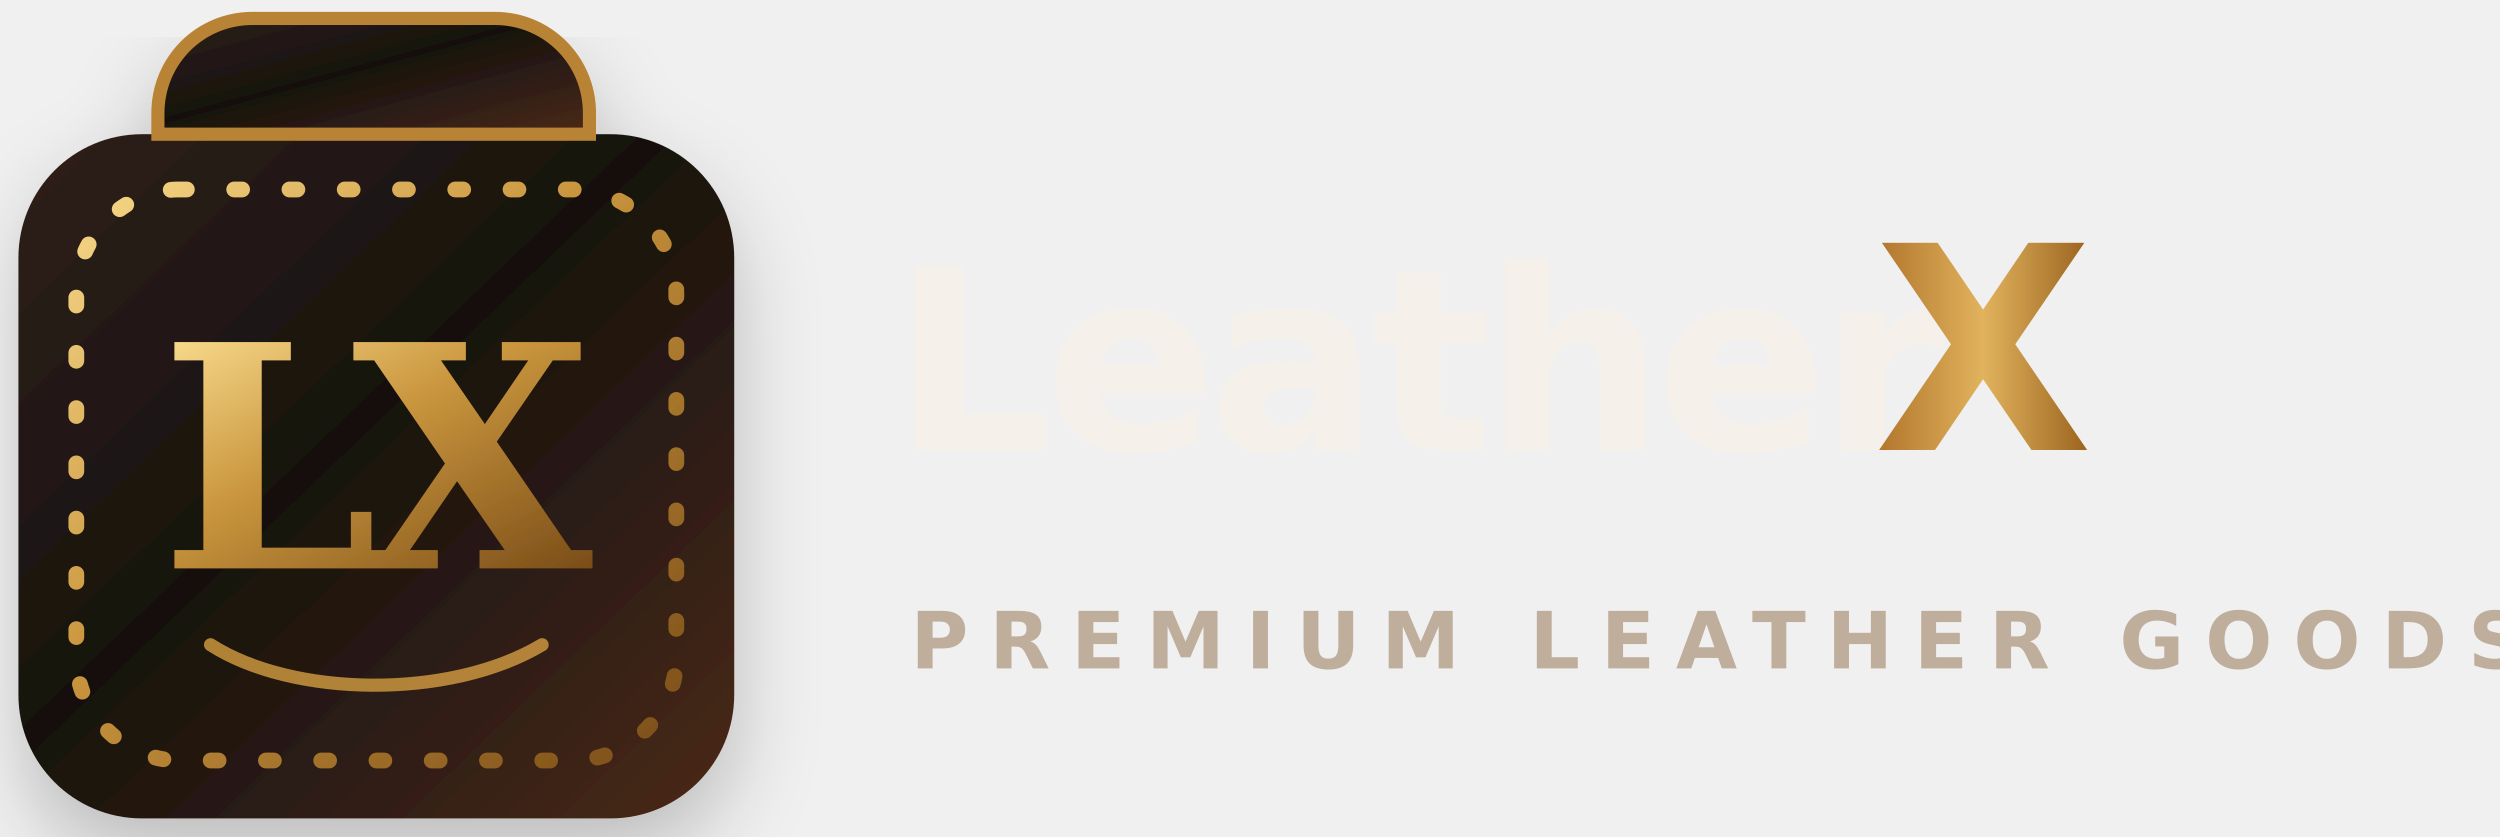
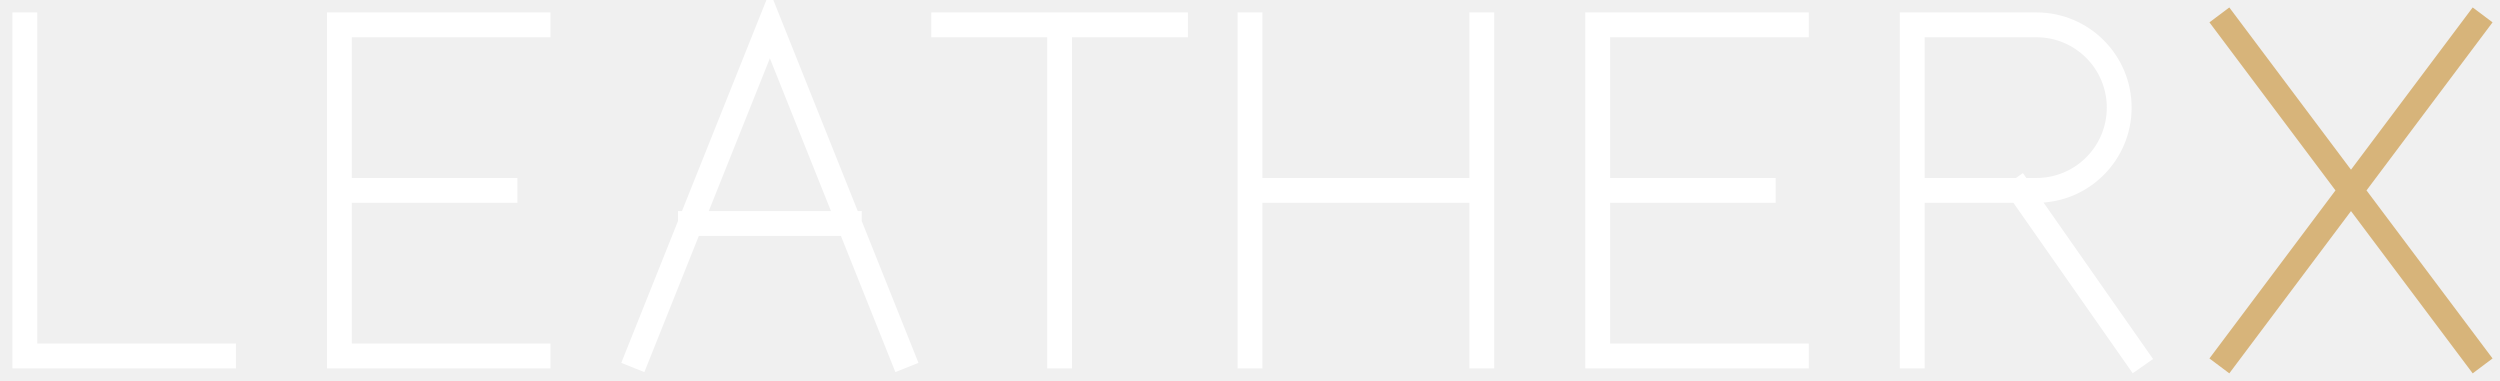
- <svg xmlns="http://www.w3.org/2000/svg" width="950" height="318" viewBox="36 10 950 318" role="img" aria-labelledby="title desc">
-   <defs>
-     <linearGradient id="tagLeather" x1="0" x2="1" y1="0" y2="1">
-       <stop offset="0" stop-color="#302018" />
-       <stop offset="0.45" stop-color="#16110f" />
-       <stop offset="1" stop-color="#4b2a18" />
-     </linearGradient>
-     <linearGradient id="gold" x1="0" x2="1" y1="0" y2="1">
-       <stop offset="0" stop-color="#f6d889" />
-       <stop offset="0.42" stop-color="#c9953d" />
-       <stop offset="1" stop-color="#7a4d18" />
-     </linearGradient>
-     <linearGradient id="wordGold" x1="0" x2="1" y1="0" y2="0">
-       <stop offset="0" stop-color="#b2762d" />
-       <stop offset="0.5" stop-color="#e1b35d" />
-       <stop offset="1" stop-color="#9b641f" />
-     </linearGradient>
-     <filter id="softShadow" x="-20%" y="-20%" width="140%" height="140%">
-       <feDropShadow dx="0" dy="14" stdDeviation="16" flood-color="#1b0e08" flood-opacity="0.22" />
-     </filter>
-   </defs>
-   <g filter="url(#softShadow)">
-     <path d="M90 61h178c26 0 47 21 47 47v166c0 26-21 47-47 47H90c-26 0-47-21-47-47V108c0-26 21-47 47-47Z" fill="url(#tagLeather)" />
-     <path d="M104 82h150c21 0 39 18 39 39v139c0 21-18 39-39 39H104c-21 0-39-18-39-39V121c0-21 18-39 39-39Z" fill="none" stroke="url(#gold)" stroke-width="6" stroke-linecap="round" stroke-dasharray="3 18" />
-     <path d="M96 53c0-20 16-36 36-36h92c20 0 36 16 36 36v8H96v-8Z" fill="url(#tagLeather)" stroke="#b98335" stroke-width="5" />
-     <text x="179" y="226" text-anchor="middle" fill="url(#gold)" font-family="Georgia, 'DejaVu Serif', serif" font-size="118" font-weight="700" letter-spacing="-10">LX</text>
-     <path d="M116 255c31 20 91 21 126 0" fill="none" stroke="#c9953d" stroke-width="5" stroke-linecap="round" opacity="0.85" />
-   </g>
-   <g>
-     <text x="375" y="181" fill="#f5f1ea" font-family="'DejaVu Sans', Arial, sans-serif" font-size="96" font-weight="800" letter-spacing="-3">Leather</text>
-     <text x="748" y="181" fill="url(#wordGold)" font-family="'DejaVu Sans', Arial, sans-serif" font-size="108" font-weight="900" letter-spacing="-6">X</text>
-     <path d="M382 214h456" stroke="url(#wordGold)" stroke-width="7" stroke-linecap="round" />
-     <text x="382" y="264" fill="#bfae9c" font-family="'DejaVu Sans', Arial, sans-serif" font-size="30" font-weight="600" letter-spacing="8">PREMIUM LEATHER GOODS</text>
+ <svg xmlns="http://www.w3.org/2000/svg" viewBox="-3 -3 302 46" width="302" height="46" role="img" aria-label="LeatherX">
+   <g fill="none" stroke-width="3" stroke-linecap="square" stroke-linejoin="miter">
+     <path stroke="#ffffff" d="M0 0V40H24M62 0H38V40H62M38 20H58M74 40L90 0L106 40M80.4 24H99.6M111 0H139M125 0V40M148 0V40M176 0V40M148 20H176M214 0H190V40H214M190 20H210M228 40V0H243A10 10 0 0 1 243 20H228M241 20L255 40" />
+     <path stroke="#d7b47a" d="M266 0L296 40M296 0L266 40" />
  </g>
</svg>
